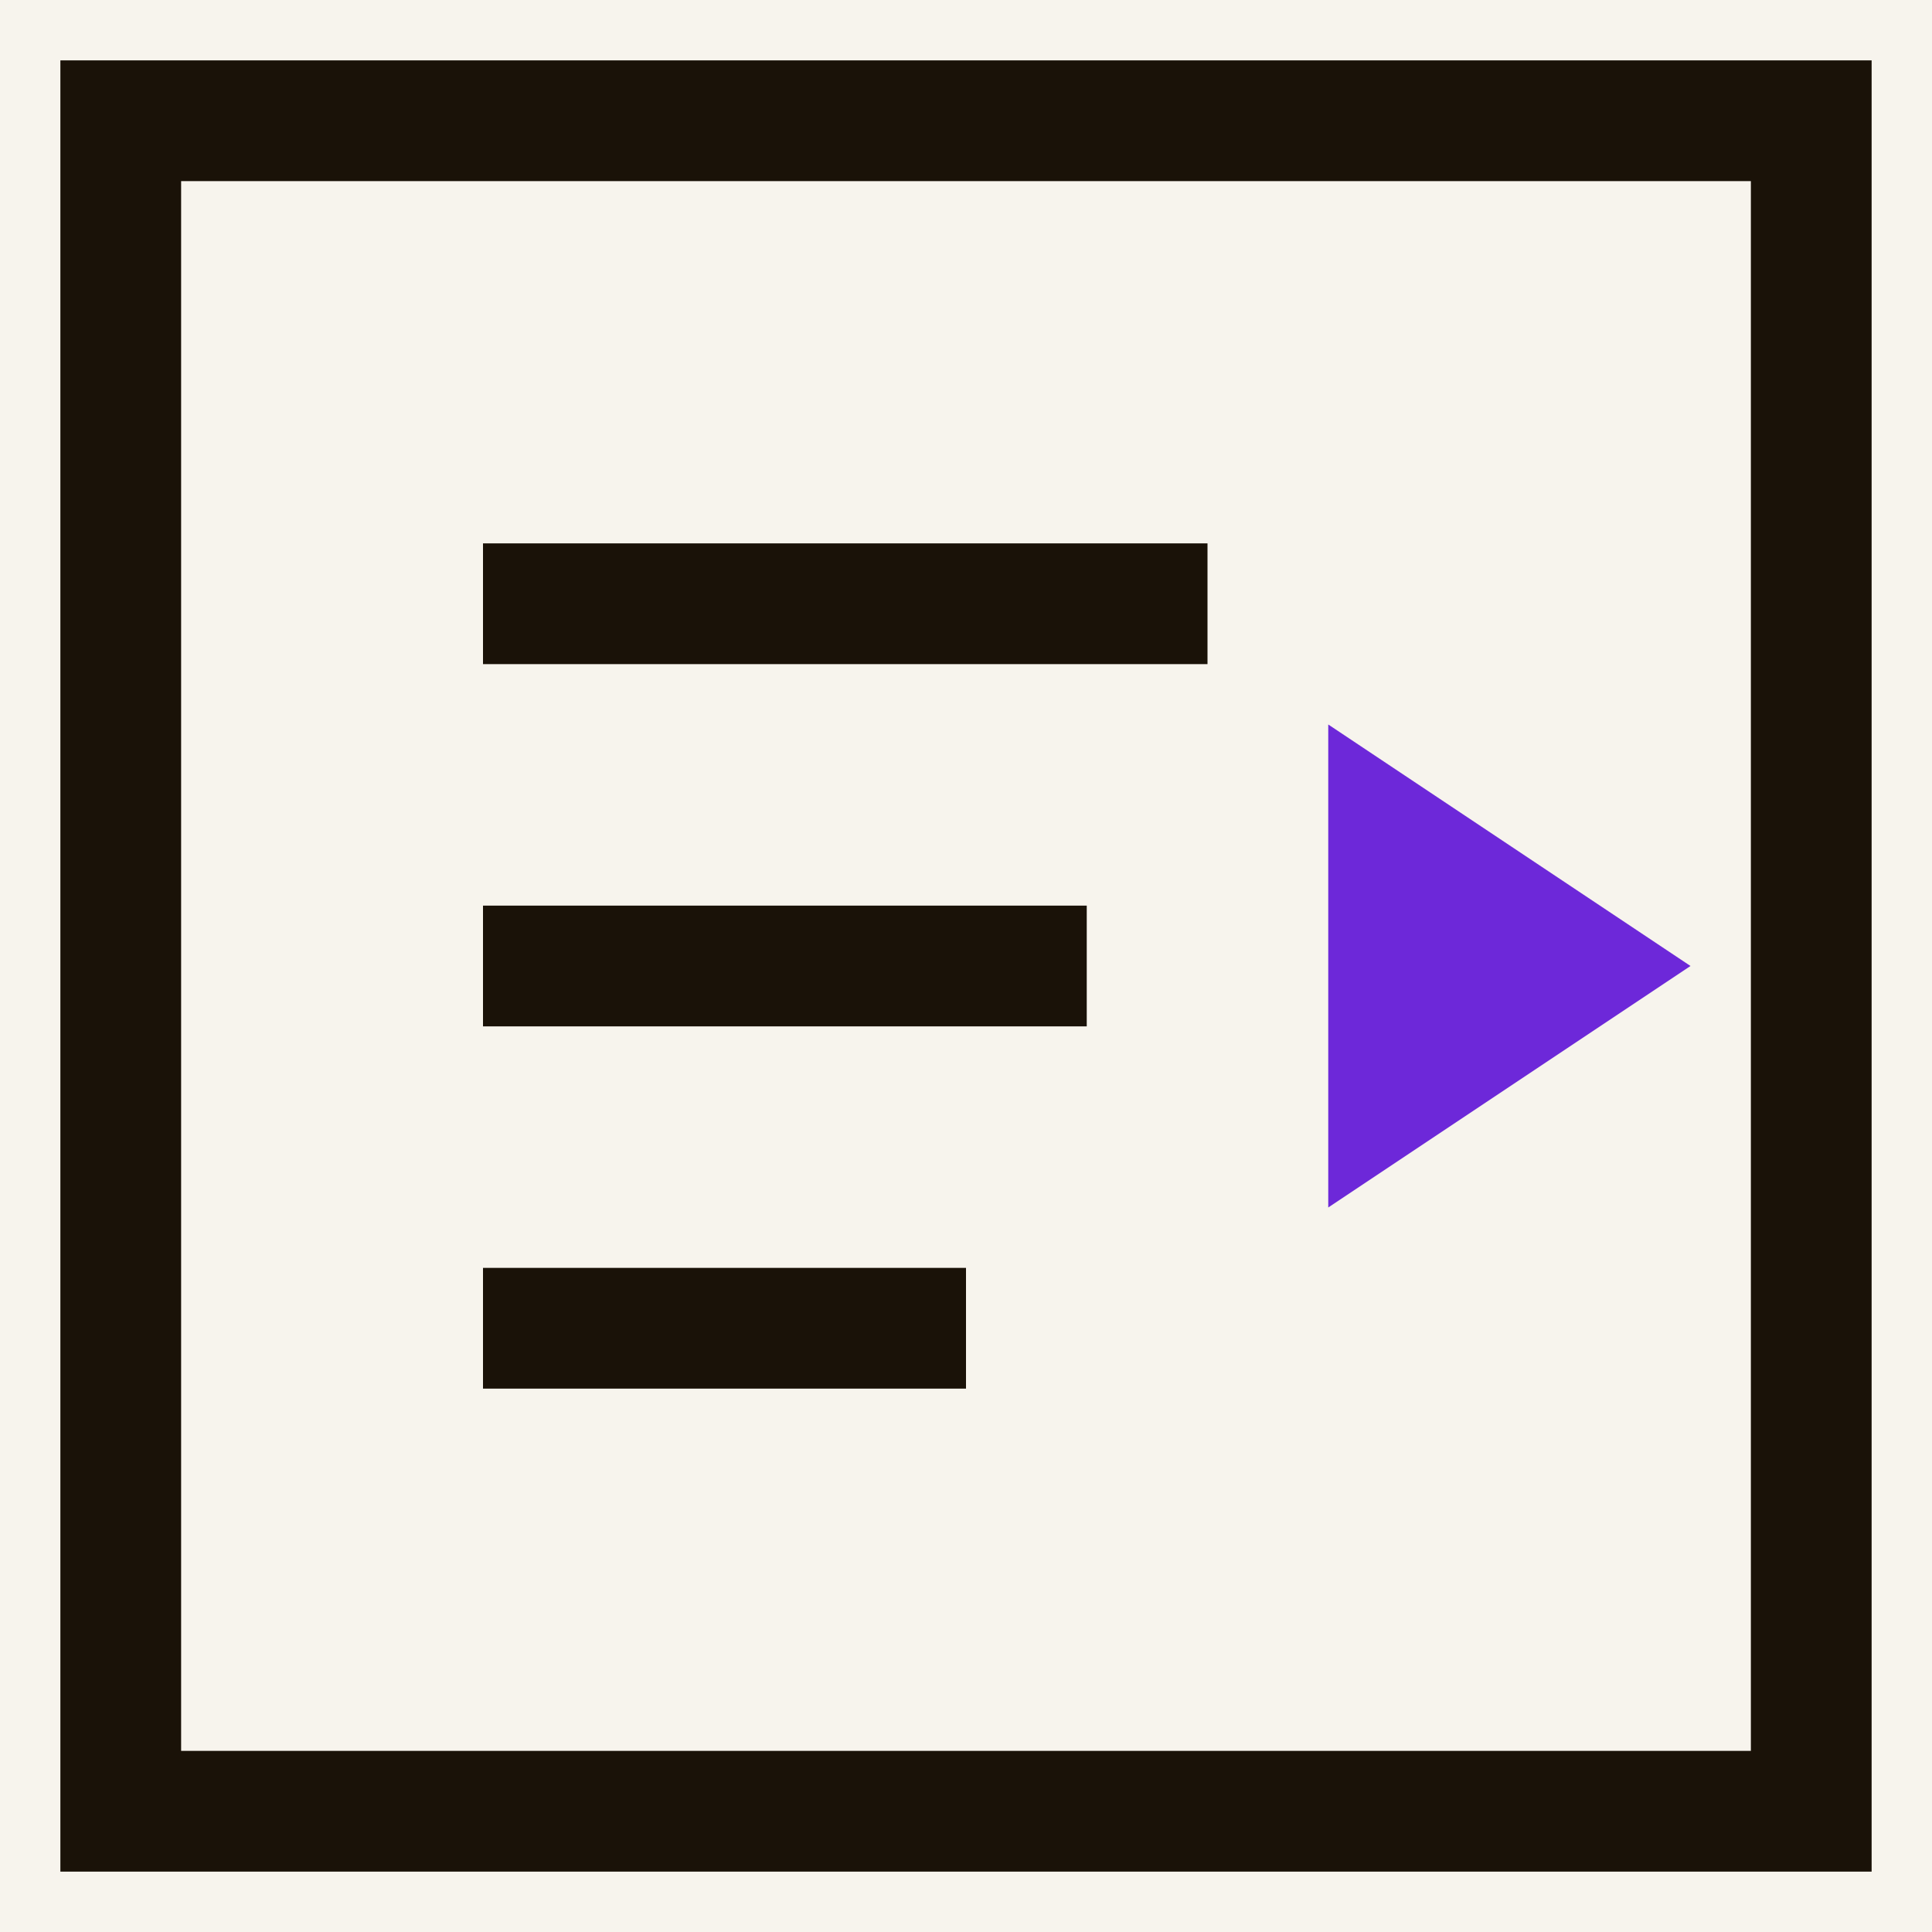
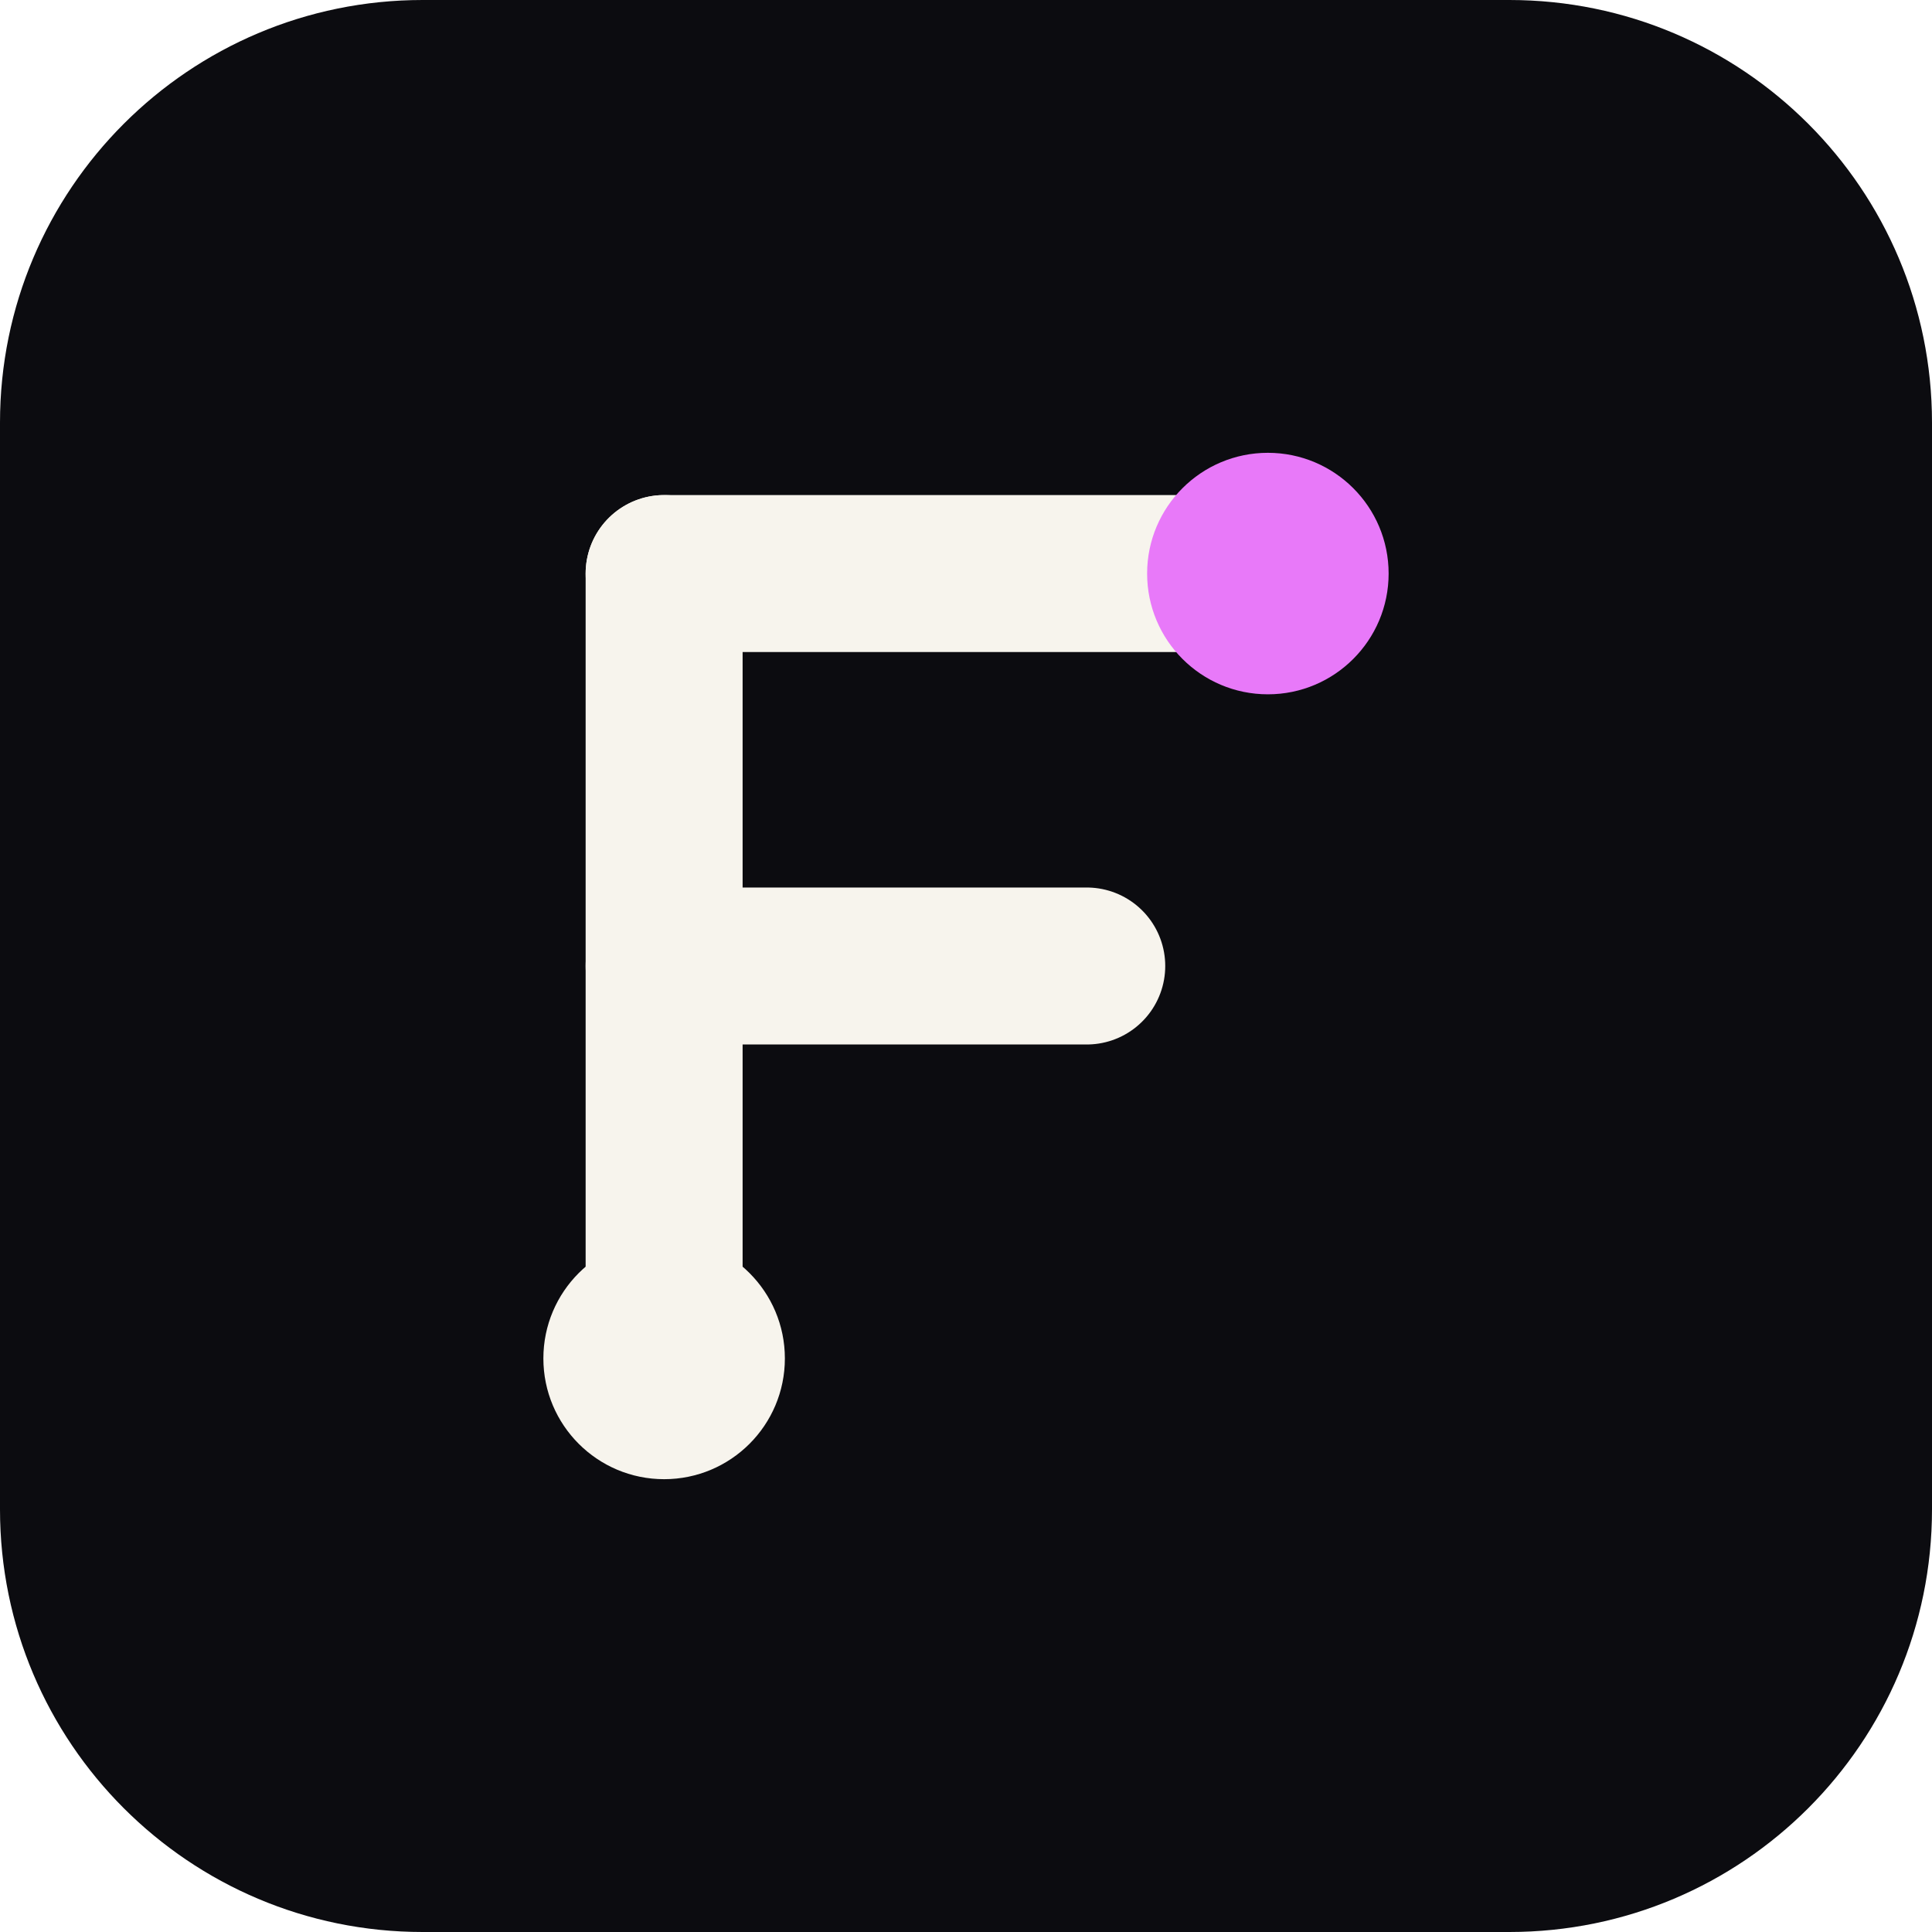
- <svg xmlns="http://www.w3.org/2000/svg" viewBox="0 0 32 32">
-   <rect width="32" height="32" fill="#f7f4ed" />
-   <rect x="2" y="2" width="28" height="28" fill="none" stroke="#1a1208" stroke-width="2" />
-   <line x1="8" y1="10" x2="20" y2="10" stroke="#1a1208" stroke-width="2" />
-   <line x1="8" y1="16" x2="18" y2="16" stroke="#1a1208" stroke-width="2" />
-   <line x1="8" y1="22" x2="16" y2="22" stroke="#1a1208" stroke-width="2" />
-   <polygon points="22,12 28,16 22,20" fill="#6d28d9" />
+ <svg xmlns="http://www.w3.org/2000/svg" width="32" height="32" viewBox="0 0 32 32" fill="none" role="img" aria-label="The Freighter favicon">
+   <rect x="0" y="0" width="32" height="32" rx="7" fill="#0c0c10" />
+   <g stroke="#f7f4ed" stroke-width="2.6" stroke-linecap="round" stroke-linejoin="round" fill="none">
+     <path d="M11 9.5 V22.5" />
+     <path d="M11 9.5 H21" />
+     <path d="M11 16 H18" />
+   </g>
+   <circle cx="21" cy="9.5" r="2" fill="#e879f9" />
+   <circle cx="11" cy="22.5" r="2" fill="#f7f4ed" />
</svg>
